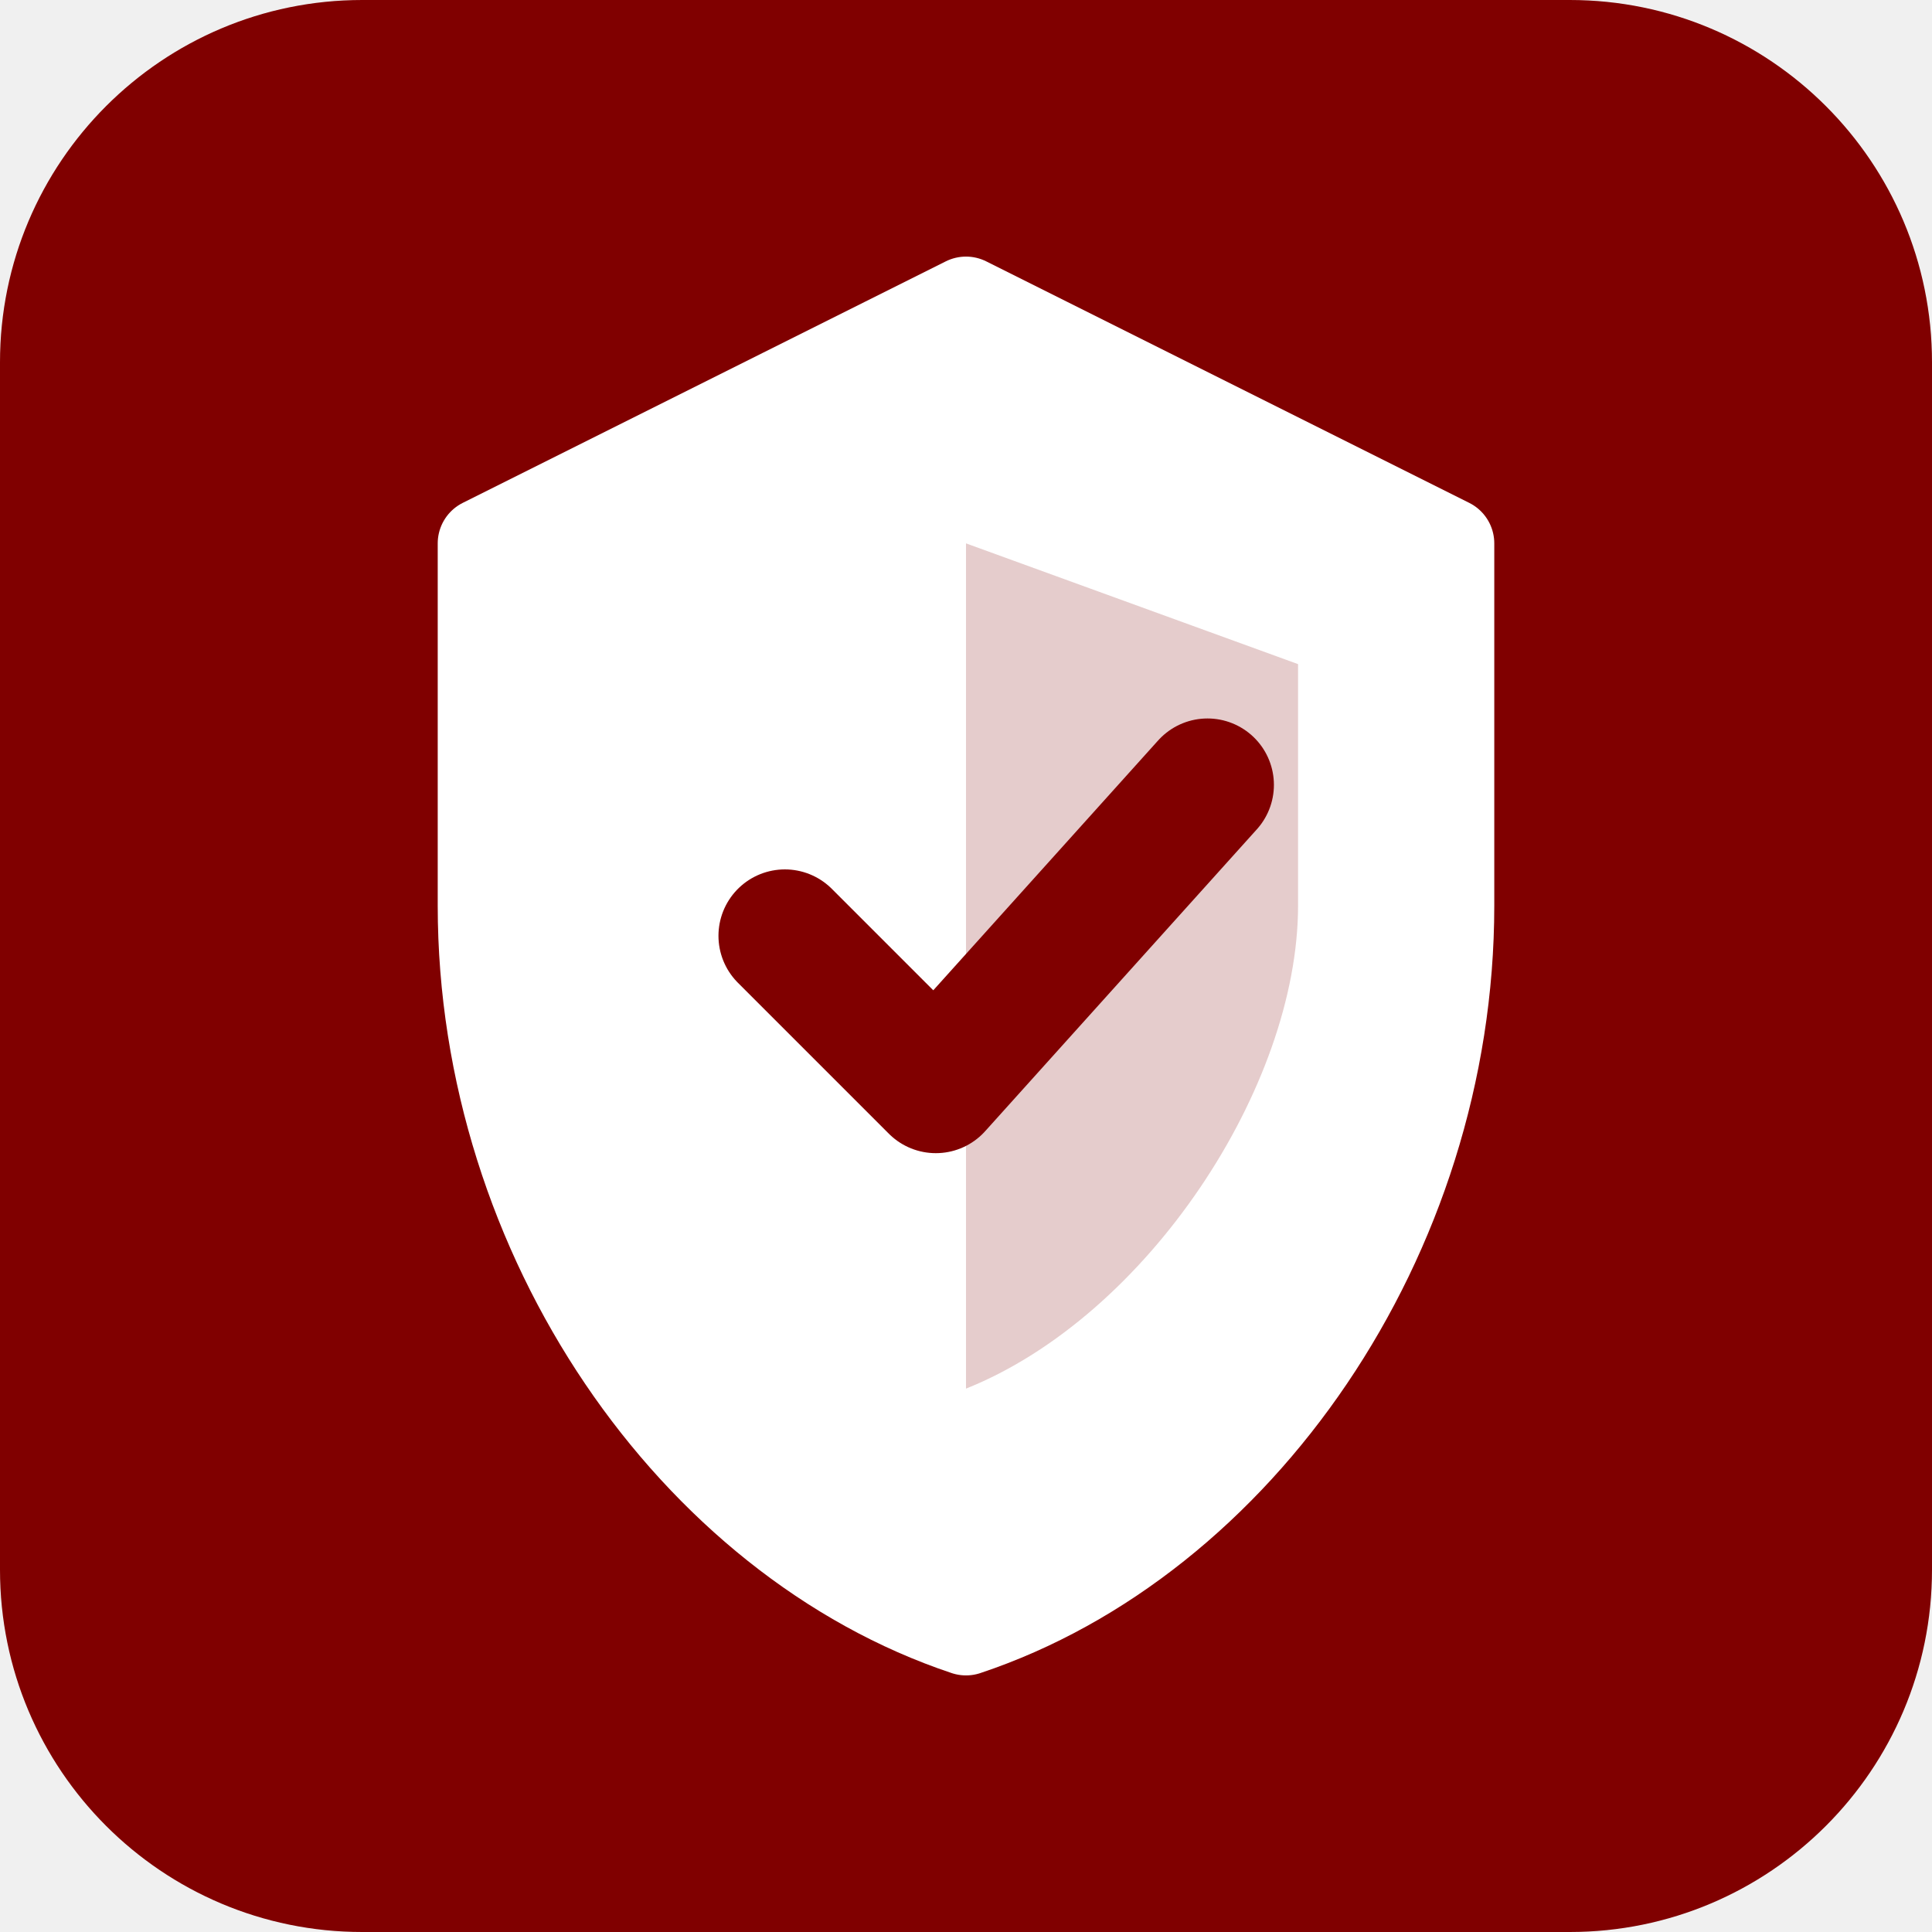
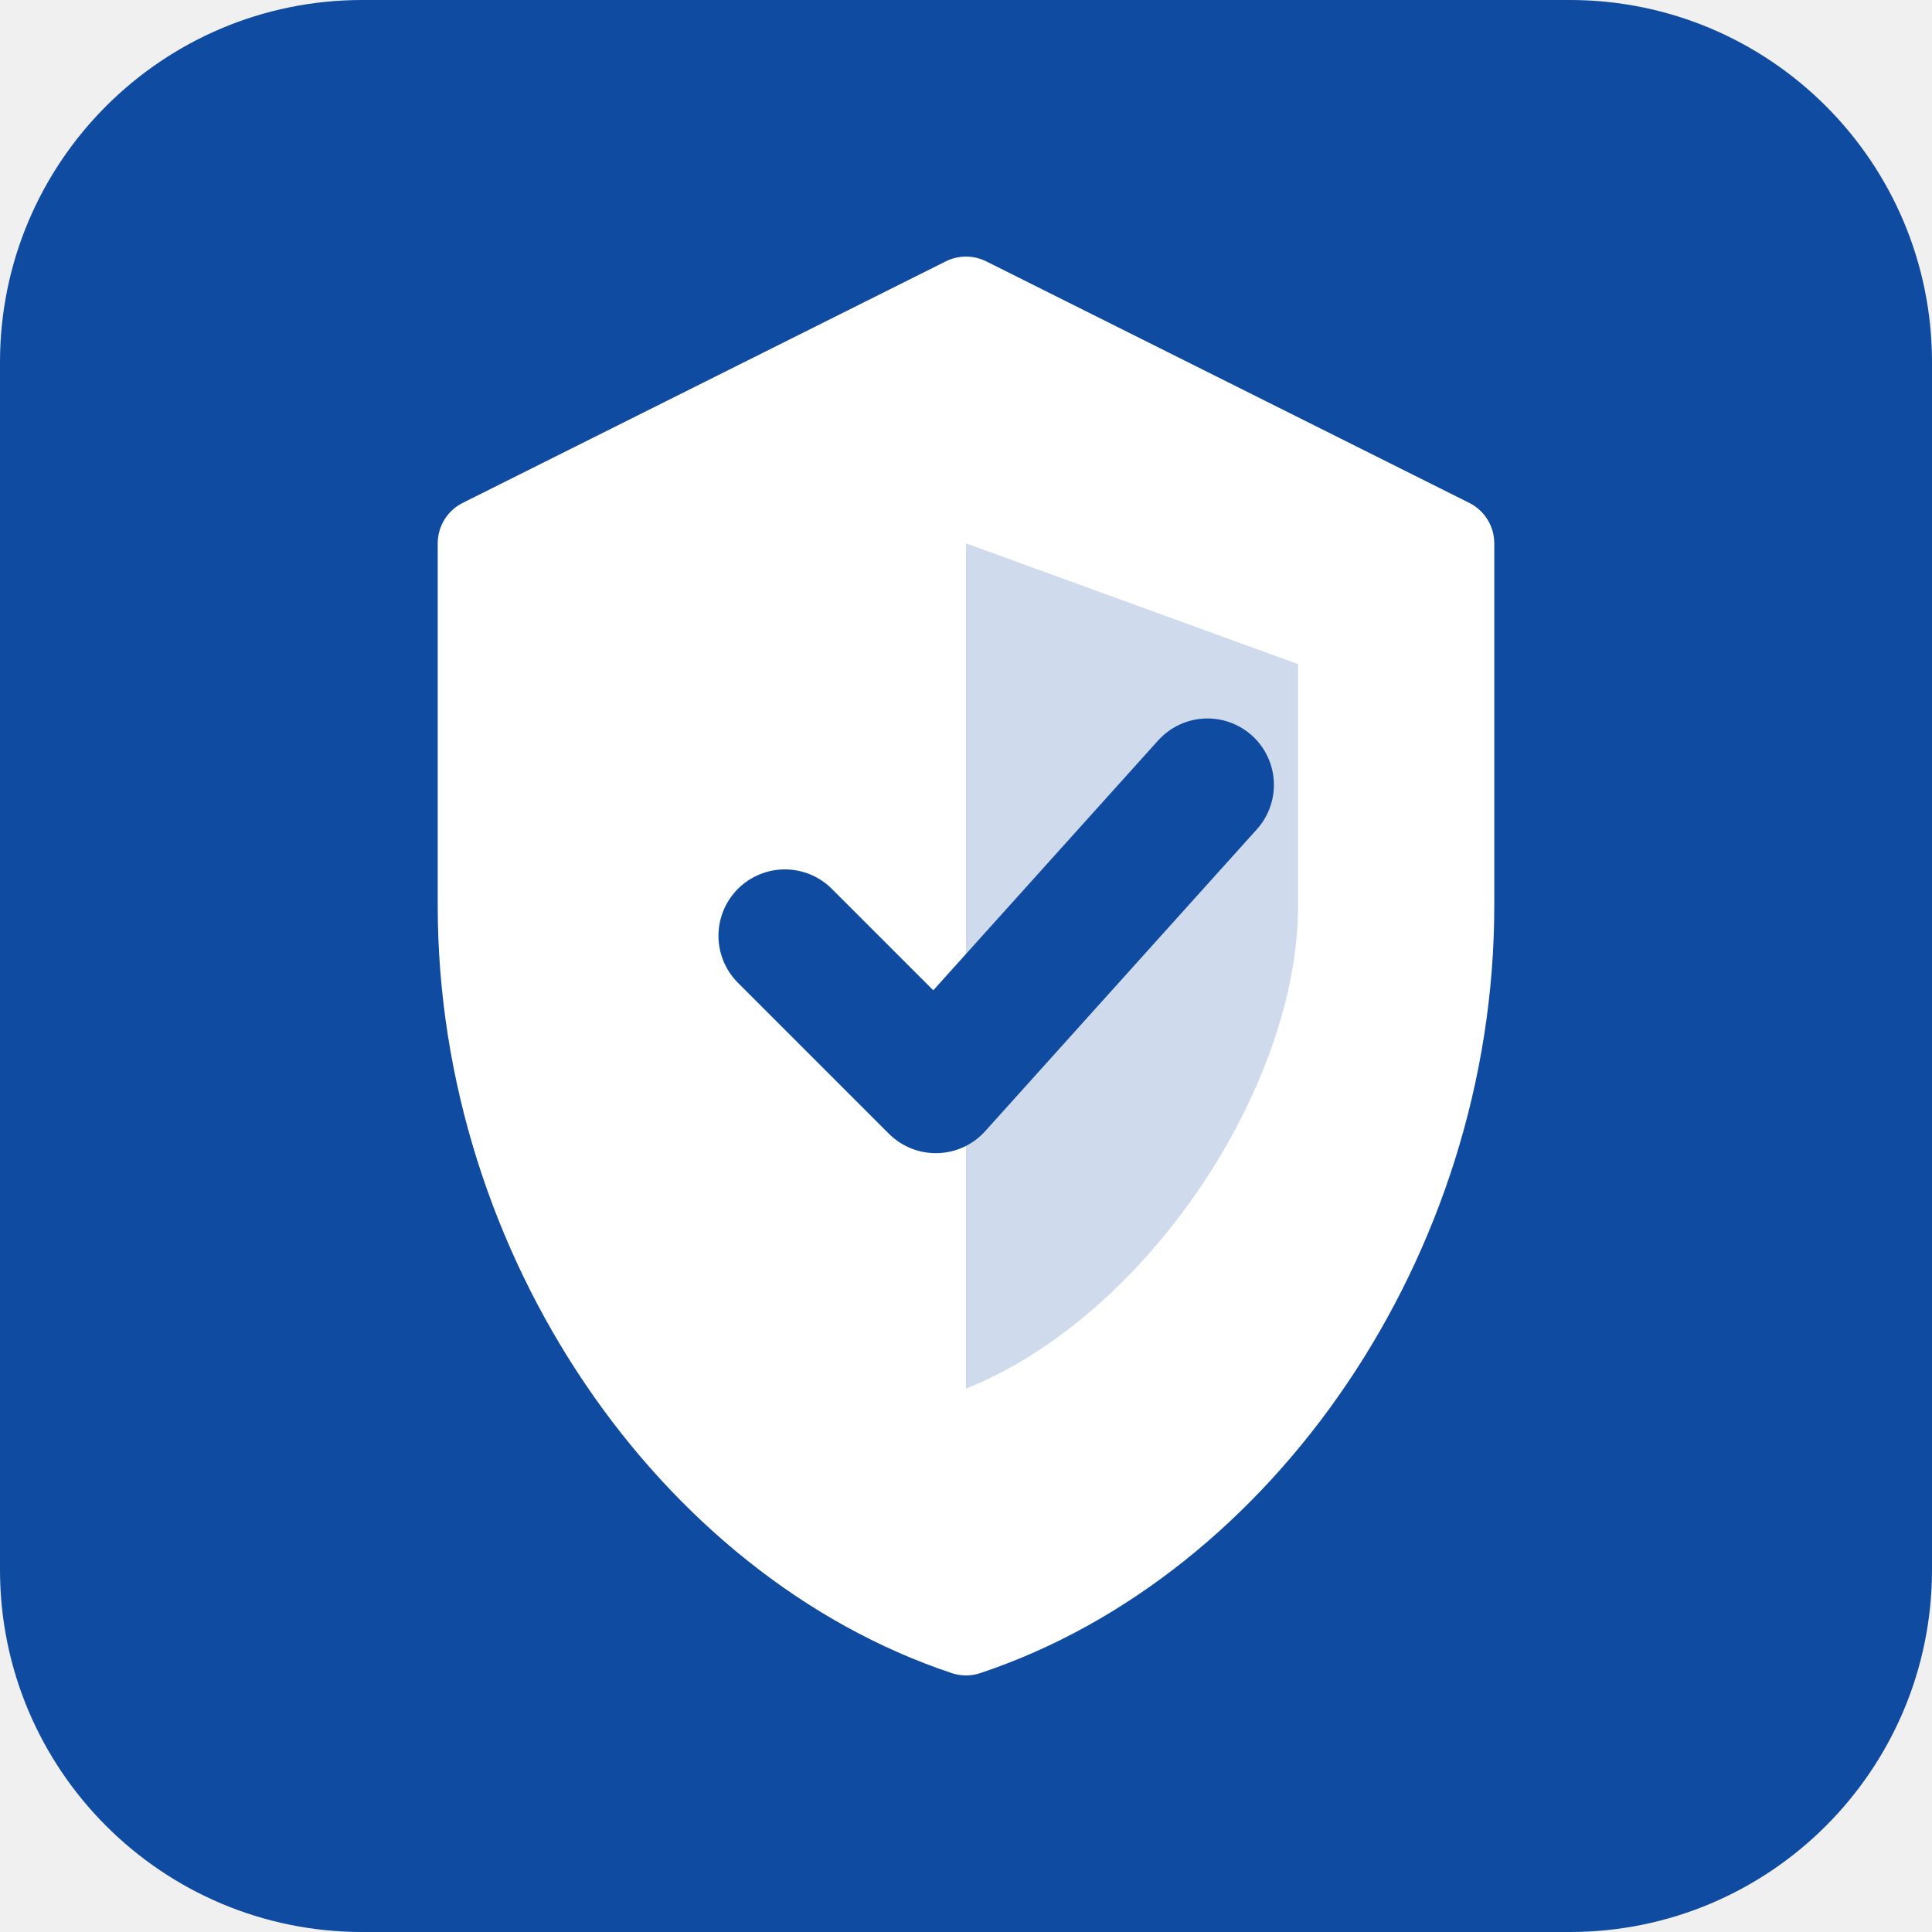
<svg xmlns="http://www.w3.org/2000/svg" viewBox="0 0 32 32" fill="none">
-   <rect width="32" height="32" rx="6" fill="#800000" />
+   <rect width="32" height="32" rx="6" fill="#0f4ba1" />
  <path d="M16 5L24 9V15C24 20.5 20.5 25.5 16 27C11.5 25.5 8 20.5 8 15V9L16 5Z" fill="#ffffff" stroke="#ffffff" stroke-width="1.5" stroke-linejoin="round" />
-   <path d="M16 9V23C19 21.8 21.5 18 21.5 15V11L16 9Z" fill="#800000" fill-opacity="0.2" />
-   <path d="M13 15.5L15.5 18L20 13" stroke="#800000" stroke-width="2.2" stroke-linecap="round" stroke-linejoin="round" />
+   <path d="M16 9V23C19 21.8 21.5 18 21.5 15V11L16 9Z" fill="#0f4ba1" fill-opacity="0.2" />
+   <path d="M13 15.5L15.5 18L20 13" stroke="#0f4ba1" stroke-width="2.2" stroke-linecap="round" stroke-linejoin="round" />
</svg>
